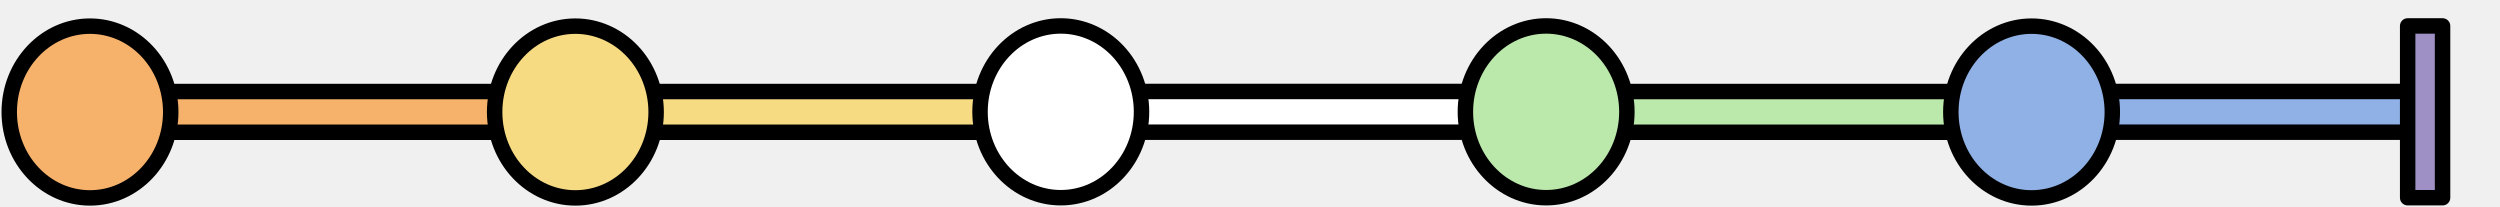
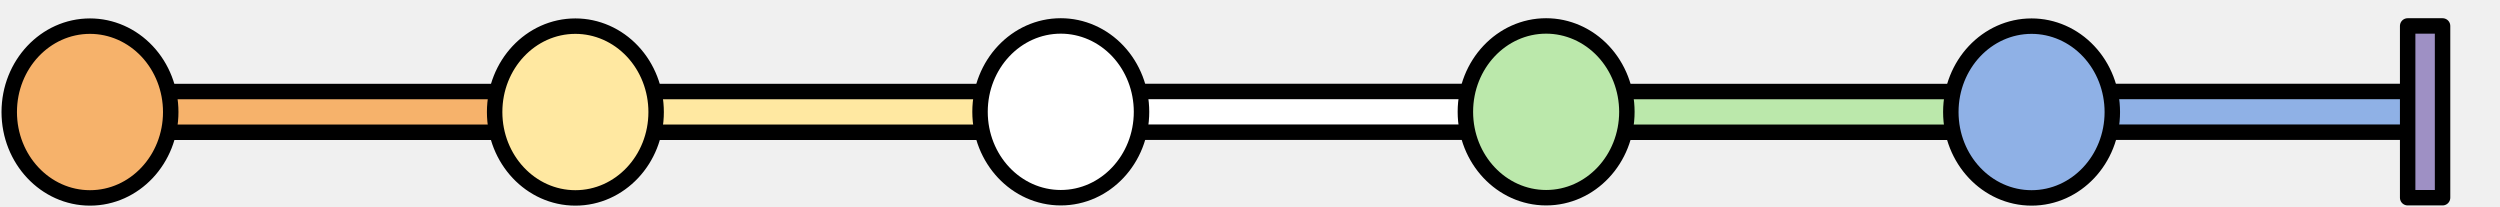
<svg xmlns="http://www.w3.org/2000/svg" version="1.1" viewBox="0.0 0.0 1295.016 107.0" fill="none" stroke="none" stroke-linecap="square" stroke-miterlimit="10">
  <clipPath id="p.0">
    <path d="m0 0l1295.016 0l0 107.0l-1295.016 0l0 -107.0z" clip-rule="nonzero" />
  </clipPath>
  <g clip-path="url(#p.0)">
    <path fill="#000000" fill-opacity="0.0" d="m0 0l1295.016 0l0 107.0l-1295.016 0z" fill-rule="evenodd" />
    <path fill="#8fb1e6" d="m1073.252 47.375l188.535 0l0 21.102l-188.535 0z" fill-rule="evenodd" />
    <path stroke="#000000" stroke-width="8.0" stroke-linejoin="round" stroke-linecap="butt" d="m1073.252 47.375l188.535 0l0 21.102l-188.535 0z" fill-rule="evenodd" />
    <path fill="#bbe8ab" d="m815.023 47.407l258.11 0l0 21.102l-258.11 0z" fill-rule="evenodd" />
    <path stroke="#000000" stroke-width="8.0" stroke-linejoin="round" stroke-linecap="butt" d="m815.023 47.407l258.11 0l0 21.102l-258.11 0z" fill-rule="evenodd" />
    <path fill="#ffffff" d="m557.116 47.377l258.11 0l0 21.102l-258.11 0z" fill-rule="evenodd" />
    <path stroke="#000000" stroke-width="8.0" stroke-linejoin="round" stroke-linecap="butt" d="m557.116 47.377l258.11 0l0 21.102l-258.11 0z" fill-rule="evenodd" />
-     <path fill="#f7db83" d="m299.065 47.407l258.11 0l0 21.102l-258.11 0z" fill-rule="evenodd" />
+     <path fill="#ffe8a1" d="m299.065 47.407l258.11 0l0 21.102l-258.11 0z" fill-rule="evenodd" />
    <path stroke="#000000" stroke-width="8.0" stroke-linejoin="round" stroke-linecap="butt" d="m299.065 47.407l258.11 0l0 21.102l-258.11 0z" fill-rule="evenodd" />
    <path fill="#f6b26b" d="m41.006 47.407l258.11 0l0 21.102l-258.11 0z" fill-rule="evenodd" />
    <path stroke="#000000" stroke-width="8.0" stroke-linejoin="round" stroke-linecap="butt" d="m41.006 47.407l258.11 0l0 21.102l-258.11 0z" fill-rule="evenodd" />
-     <path fill="#f7db83" d="m256.226 58.03l0 0c0 -24.57 18.727 -44.488 41.827 -44.488l0 0c11.093 0 21.732 4.687 29.576 13.03c7.844 8.343 12.251 19.659 12.251 31.458l0 0c0 24.57 -18.727 44.488 -41.827 44.488l0 0c-23.1 0 -41.827 -19.918 -41.827 -44.488z" fill-rule="evenodd" />
+     <path fill="#ffe8a1" d="m256.226 58.03l0 0c0 -24.57 18.727 -44.488 41.827 -44.488l0 0c11.093 0 21.732 4.687 29.576 13.03c7.844 8.343 12.251 19.659 12.251 31.458l0 0c0 24.57 -18.727 44.488 -41.827 44.488l0 0c-23.1 0 -41.827 -19.918 -41.827 -44.488z" fill-rule="evenodd" />
    <path stroke="#000000" stroke-width="8.0" stroke-linejoin="round" stroke-linecap="butt" d="m256.226 58.03l0 0c0 -24.57 18.727 -44.488 41.827 -44.488l0 0c11.093 0 21.732 4.687 29.576 13.03c7.844 8.343 12.251 19.659 12.251 31.458l0 0c0 24.57 -18.727 44.488 -41.827 44.488l0 0c-23.1 0 -41.827 -19.918 -41.827 -44.488z" fill-rule="evenodd" />
    <path fill="#ffffff" d="m507.663 57.925l0 0c0 -24.57 18.726 -44.488 41.827 -44.488l0 0c11.093 0 21.732 4.687 29.576 13.03c7.844 8.343 12.251 19.659 12.251 31.458l0 0c0 24.57 -18.727 44.488 -41.827 44.488l0 0c-23.1 0 -41.827 -19.918 -41.827 -44.488z" fill-rule="evenodd" />
    <path stroke="#000000" stroke-width="8.0" stroke-linejoin="round" stroke-linecap="butt" d="m507.663 57.925l0 0c0 -24.57 18.726 -44.488 41.827 -44.488l0 0c11.093 0 21.732 4.687 29.576 13.03c7.844 8.343 12.251 19.659 12.251 31.458l0 0c0 24.57 -18.727 44.488 -41.827 44.488l0 0c-23.1 0 -41.827 -19.918 -41.827 -44.488z" fill-rule="evenodd" />
    <path fill="#bbe8ab" d="m759.079 57.925l0 0c0 -24.57 18.727 -44.488 41.827 -44.488l0 0c11.093 0 21.732 4.687 29.576 13.03c7.844 8.343 12.251 19.659 12.251 31.458l0 0c0 24.57 -18.727 44.488 -41.827 44.488l0 0c-23.1 0 -41.827 -19.918 -41.827 -44.488z" fill-rule="evenodd" />
    <path stroke="#000000" stroke-width="8.0" stroke-linejoin="round" stroke-linecap="butt" d="m759.079 57.925l0 0c0 -24.57 18.727 -44.488 41.827 -44.488l0 0c11.093 0 21.732 4.687 29.576 13.03c7.844 8.343 12.251 19.659 12.251 31.458l0 0c0 24.57 -18.727 44.488 -41.827 44.488l0 0c-23.1 0 -41.827 -19.918 -41.827 -44.488z" fill-rule="evenodd" />
    <path fill="#8fb1e6" d="m1010.539 58.03l0 0c0 -24.57 18.727 -44.488 41.827 -44.488l0 0c11.093 0 21.732 4.687 29.576 13.03c7.844 8.343 12.251 19.659 12.251 31.458l0 0c0 24.57 -18.726 44.488 -41.827 44.488l0 0c-23.1 0 -41.827 -19.918 -41.827 -44.488z" fill-rule="evenodd" />
    <path stroke="#000000" stroke-width="8.0" stroke-linejoin="round" stroke-linecap="butt" d="m1010.539 58.03l0 0c0 -24.57 18.727 -44.488 41.827 -44.488l0 0c11.093 0 21.732 4.687 29.576 13.03c7.844 8.343 12.251 19.659 12.251 31.458l0 0c0 24.57 -18.726 44.488 -41.827 44.488l0 0c-23.1 0 -41.827 -19.918 -41.827 -44.488z" fill-rule="evenodd" />
    <path fill="#9e90c4" d="m1247.184 13.438l18.079 0l0 88.976l-18.079 0z" fill-rule="evenodd" />
    <path stroke="#000000" stroke-width="8.0" stroke-linejoin="round" stroke-linecap="butt" d="m1247.184 13.438l18.079 0l0 88.976l-18.079 0z" fill-rule="evenodd" />
    <path fill="#f6b26b" d="m4.785 58.03l0 0c0 -24.57 18.726 -44.488 41.827 -44.488l0 0c11.093 0 21.732 4.687 29.576 13.03c7.844 8.343 12.251 19.659 12.251 31.458l0 0c0 24.57 -18.726 44.488 -41.827 44.488l0 0c-23.1 0 -41.827 -19.918 -41.827 -44.488z" fill-rule="evenodd" />
    <path stroke="#000000" stroke-width="8.0" stroke-linejoin="round" stroke-linecap="butt" d="m4.785 58.03l0 0c0 -24.57 18.726 -44.488 41.827 -44.488l0 0c11.093 0 21.732 4.687 29.576 13.03c7.844 8.343 12.251 19.659 12.251 31.458l0 0c0 24.57 -18.726 44.488 -41.827 44.488l0 0c-23.1 0 -41.827 -19.918 -41.827 -44.488z" fill-rule="evenodd" />
  </g>
</svg>
